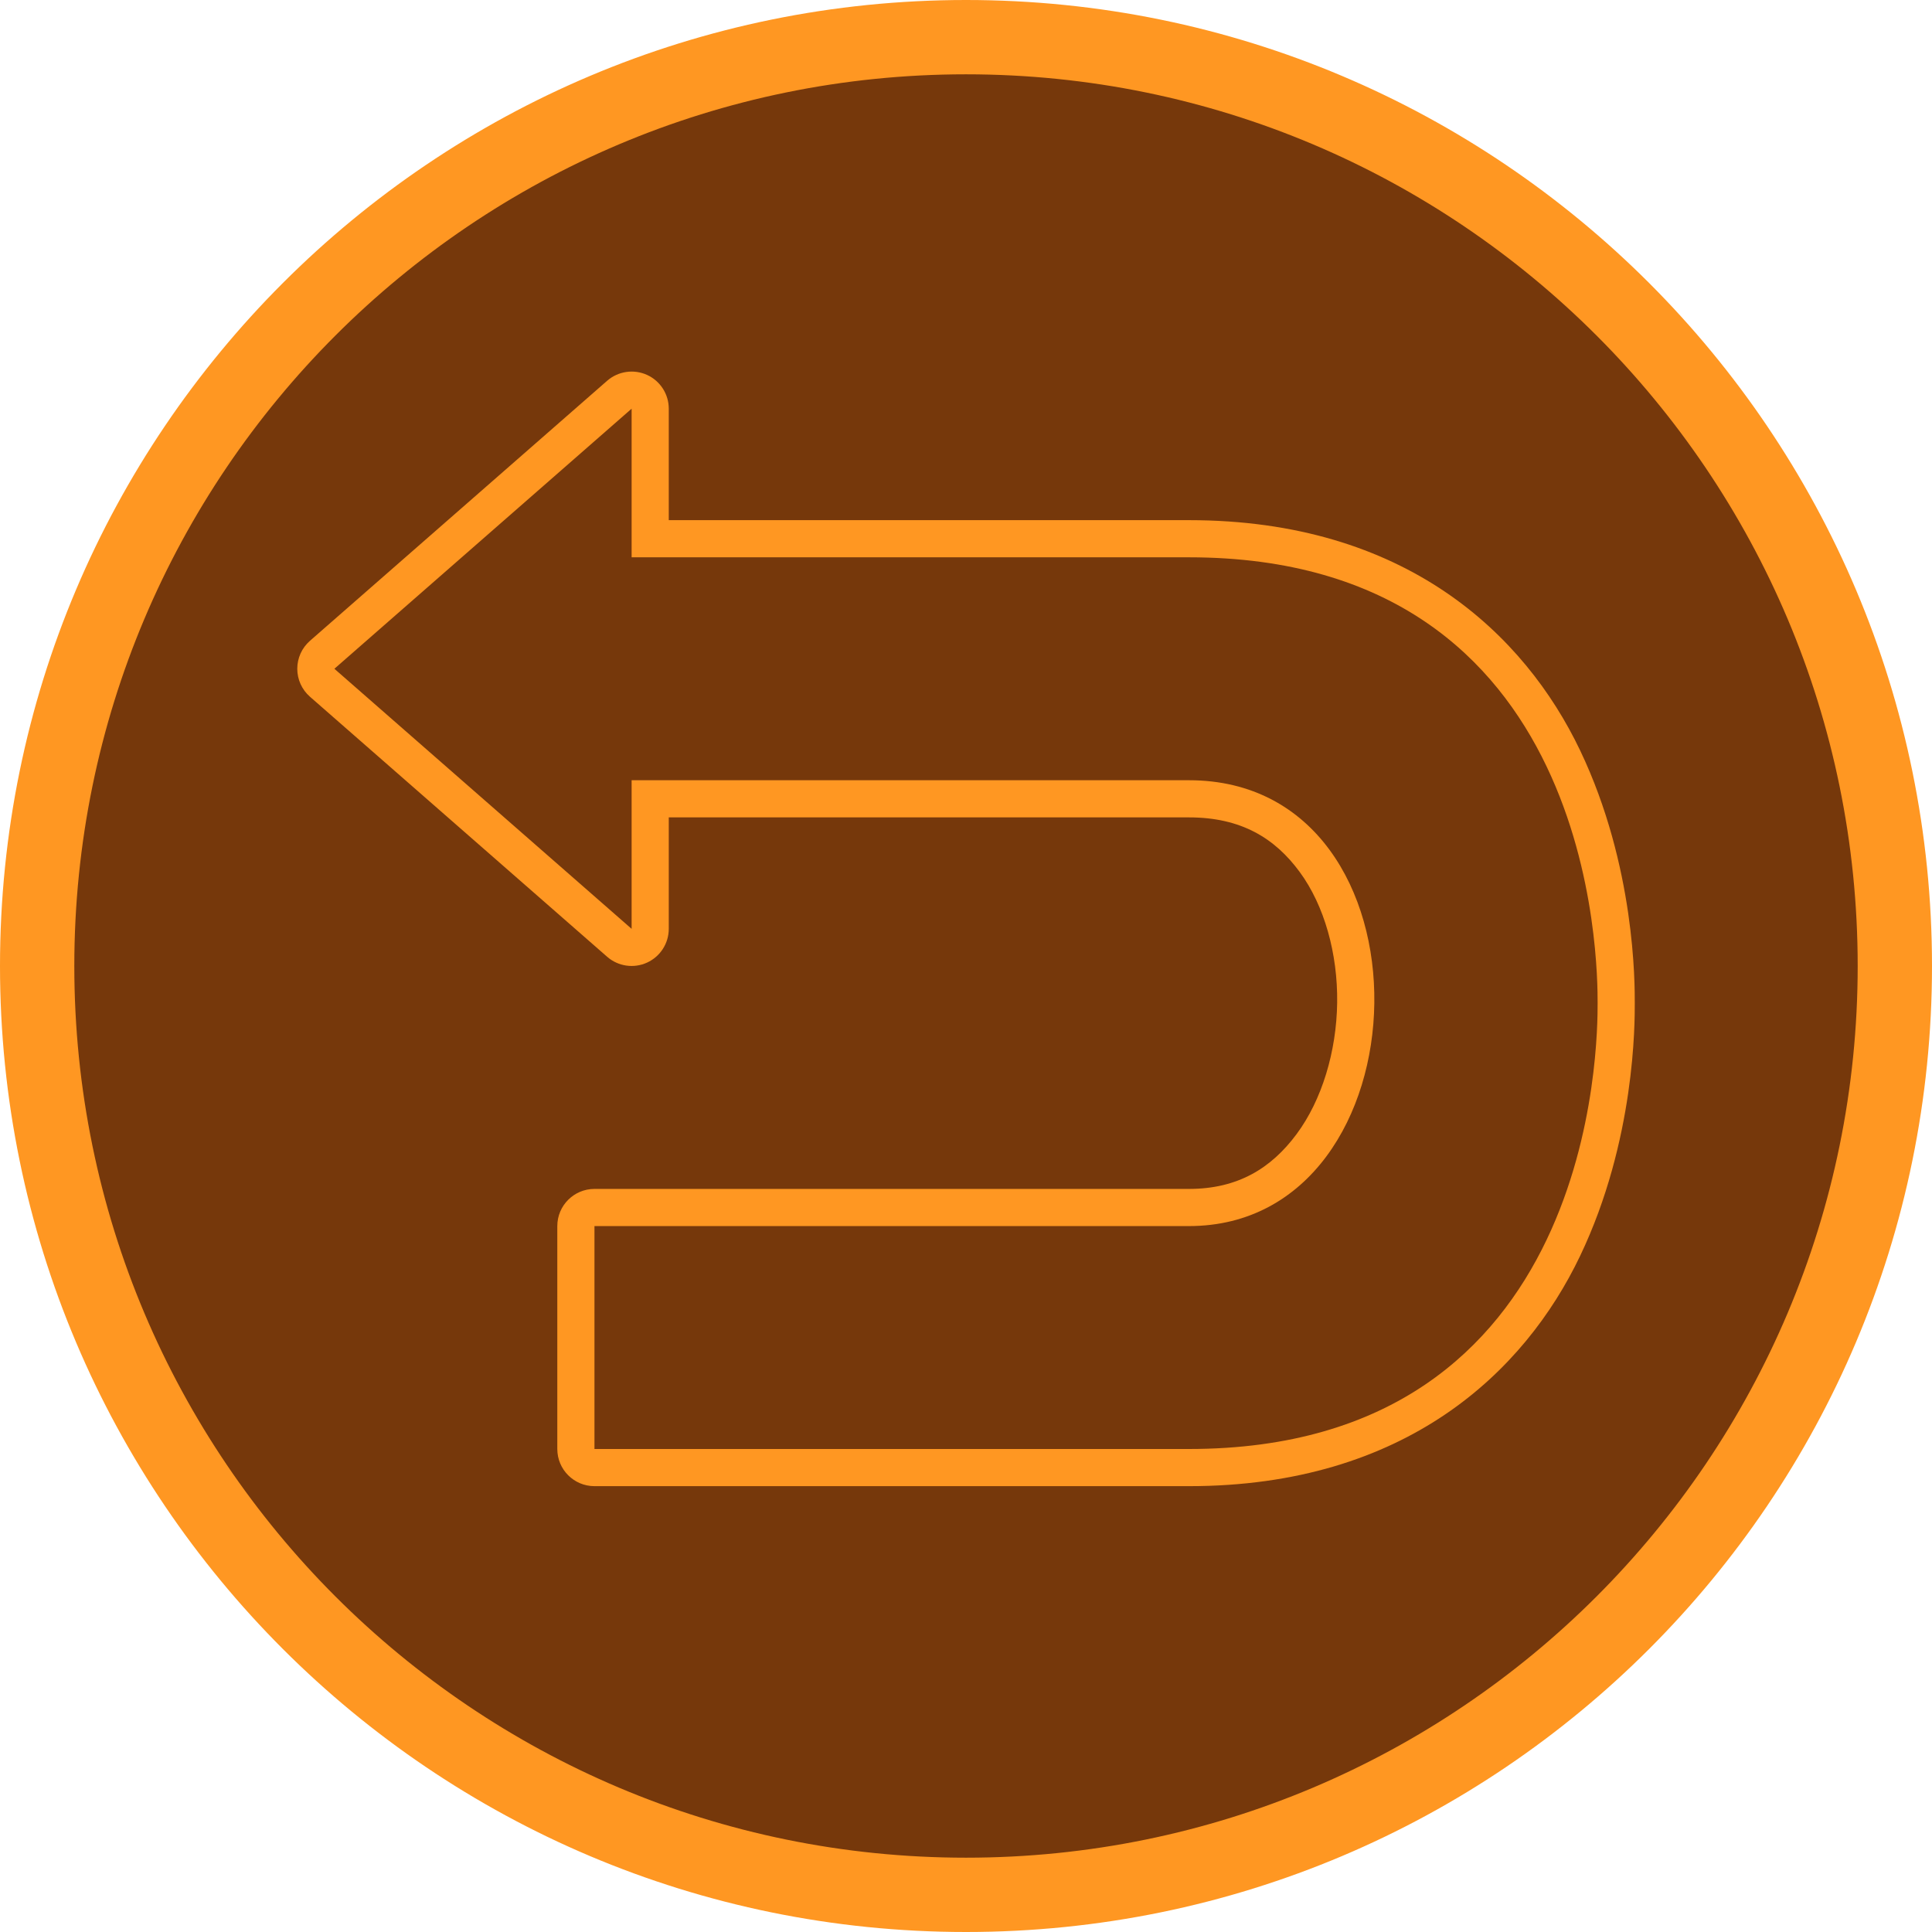
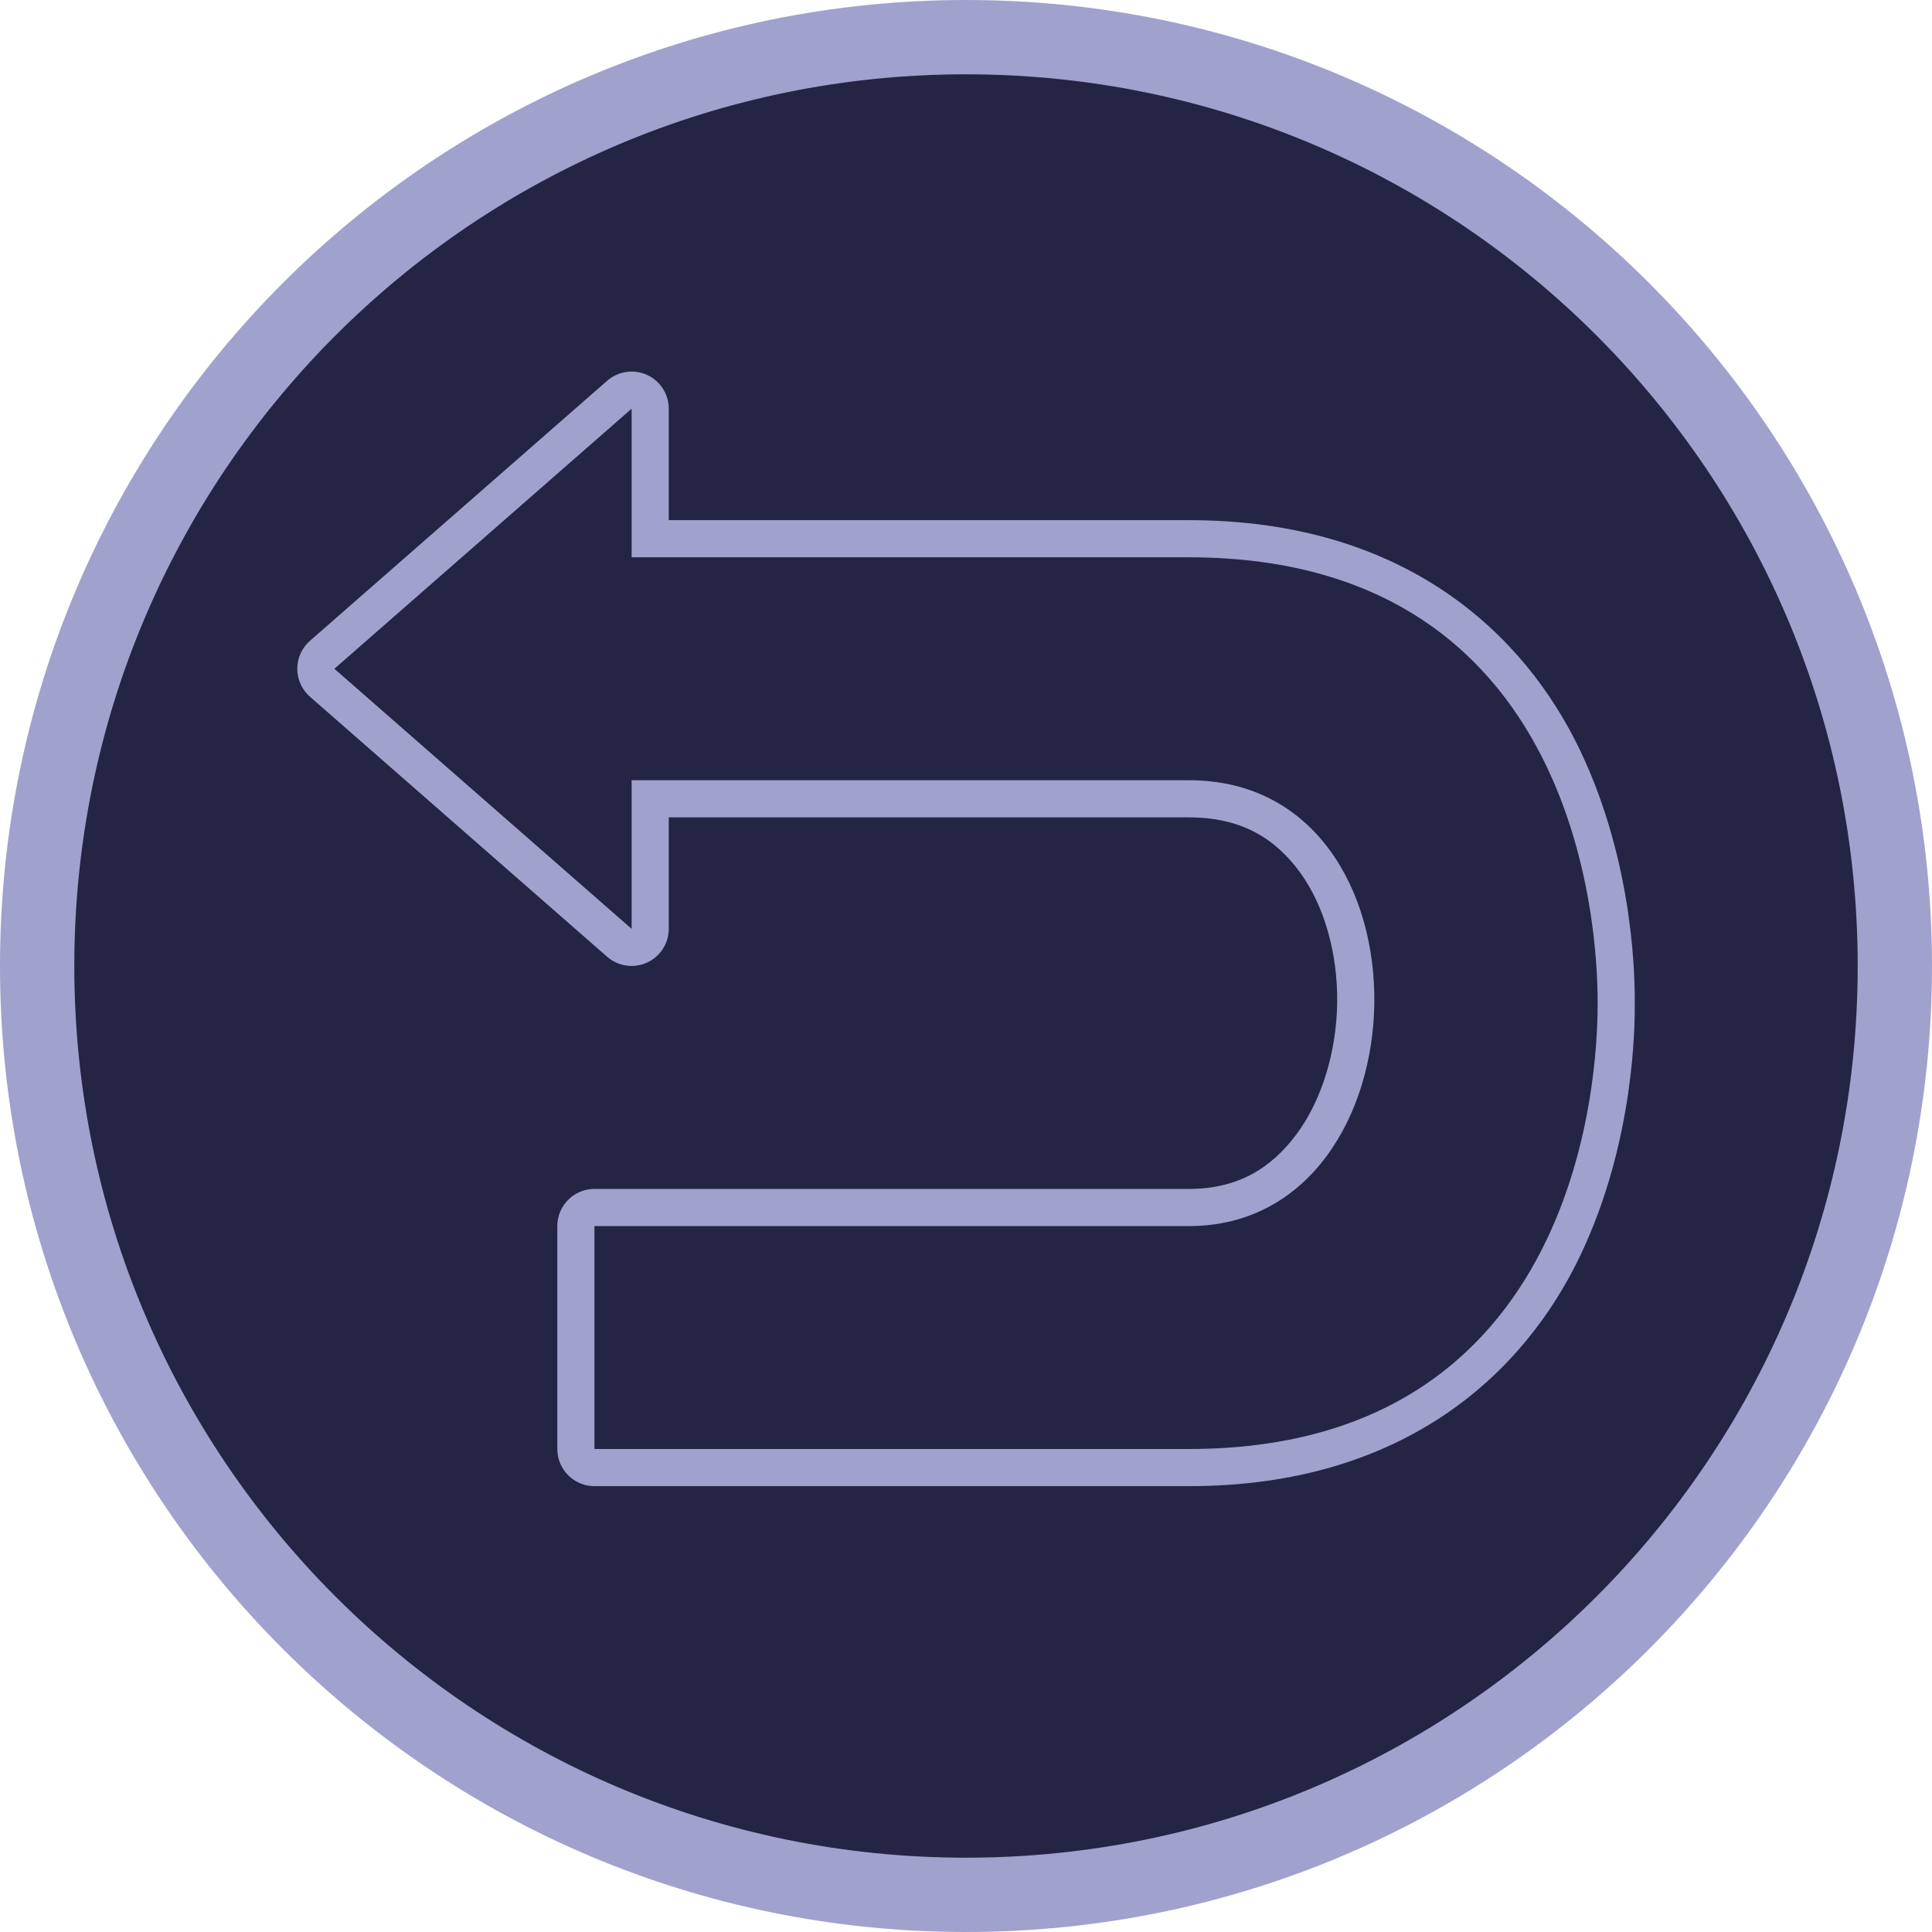
<svg xmlns="http://www.w3.org/2000/svg" width="52" height="52" viewBox="0 0 52 52" fill="none" version="1.1" id="svg6">
  <defs id="defs10" />
-   <path d="M26 51C39.807 51 51 39.807 51 26C51 12.193 39.807 1 26 1C12.193 1 1 12.193 1 26C1 39.807 12.193 51 26 51Z" stroke-width="2" stroke-linecap="round" stroke-linejoin="round" id="path2" style="stroke:#ff9722;stroke-opacity:1;fill:#76380b;fill-opacity:1" />
+   <path d="M26 51C39.807 51 51 39.807 51 26C51 12.193 39.807 1 26 1C12.193 1 1 12.193 1 26C1 39.807 12.193 51 26 51Z" stroke-width="2" stroke-linecap="round" stroke-linejoin="round" id="path2" style="stroke:#a1a1ce;stroke-opacity:1;fill:#242445;fill-opacity:1" />
  <g id="path4-6">
-     <path id="path825" style="color:#000000;fill:#ff9722;stroke-linejoin:round;-inkscape-stroke:none;paint-order:stroke markers fill" d="M 16.855 10.012 A 1 1 0 0 0 16.342 10.248 L 8.342 17.248 A 1 1 0 0 0 8.342 18.752 L 16.342 25.752 A 1 1 0 0 0 18 25 L 18 22 L 32 22 C 33.408 22 34.314 22.561 34.98 23.467 C 35.647 24.373 36.007 25.671 35.99 26.986 C 35.973 28.302 35.578 29.611 34.896 30.527 C 34.215 31.444 33.317 32 32 32 L 16 32 A 1 1 0 0 0 15 33 L 15 39 A 1 1 0 0 0 16 40 L 32 40 C 37.833 40 41.036 36.926 42.527 33.807 C 44.019 30.687 44 27.5 44 27 C 44 26.5 44.019 23.313 42.527 20.193 C 41.036 17.074 37.833 14 32 14 L 18 14 L 18 11 A 1 1 0 0 0 17.414 10.09 A 1 1 0 0 0 16.855 10.012 z M 17 11 L 17 15 L 32 15 C 43 15 43 26 43 27 C 43 28 43 39 32 39 L 16 39 L 16 33 L 32 33 C 38.5 33 38.807 21 32 21 L 17 21 L 17 25 L 9 18 L 17 11 z " />
+     <path id="path825" style="color:#000000;fill:#a1a1ce;stroke-linejoin:round;-inkscape-stroke:none;paint-order:stroke markers fill" d="M 16.855 10.012 A 1 1 0 0 0 16.342 10.248 L 8.342 17.248 A 1 1 0 0 0 8.342 18.752 L 16.342 25.752 A 1 1 0 0 0 18 25 L 18 22 L 32 22 C 33.408 22 34.314 22.561 34.98 23.467 C 35.647 24.373 36.007 25.671 35.99 26.986 C 35.973 28.302 35.578 29.611 34.896 30.527 C 34.215 31.444 33.317 32 32 32 L 16 32 A 1 1 0 0 0 15 33 L 15 39 A 1 1 0 0 0 16 40 L 32 40 C 37.833 40 41.036 36.926 42.527 33.807 C 44.019 30.687 44 27.5 44 27 C 44 26.5 44.019 23.313 42.527 20.193 C 41.036 17.074 37.833 14 32 14 L 18 14 L 18 11 A 1 1 0 0 0 17.414 10.09 A 1 1 0 0 0 16.855 10.012 z M 17 11 L 17 15 L 32 15 C 43 15 43 26 43 27 C 43 28 43 39 32 39 L 16 39 L 16 33 L 32 33 C 38.5 33 38.807 21 32 21 L 17 21 L 17 25 L 9 18 L 17 11 z " />
  </g>
</svg>
